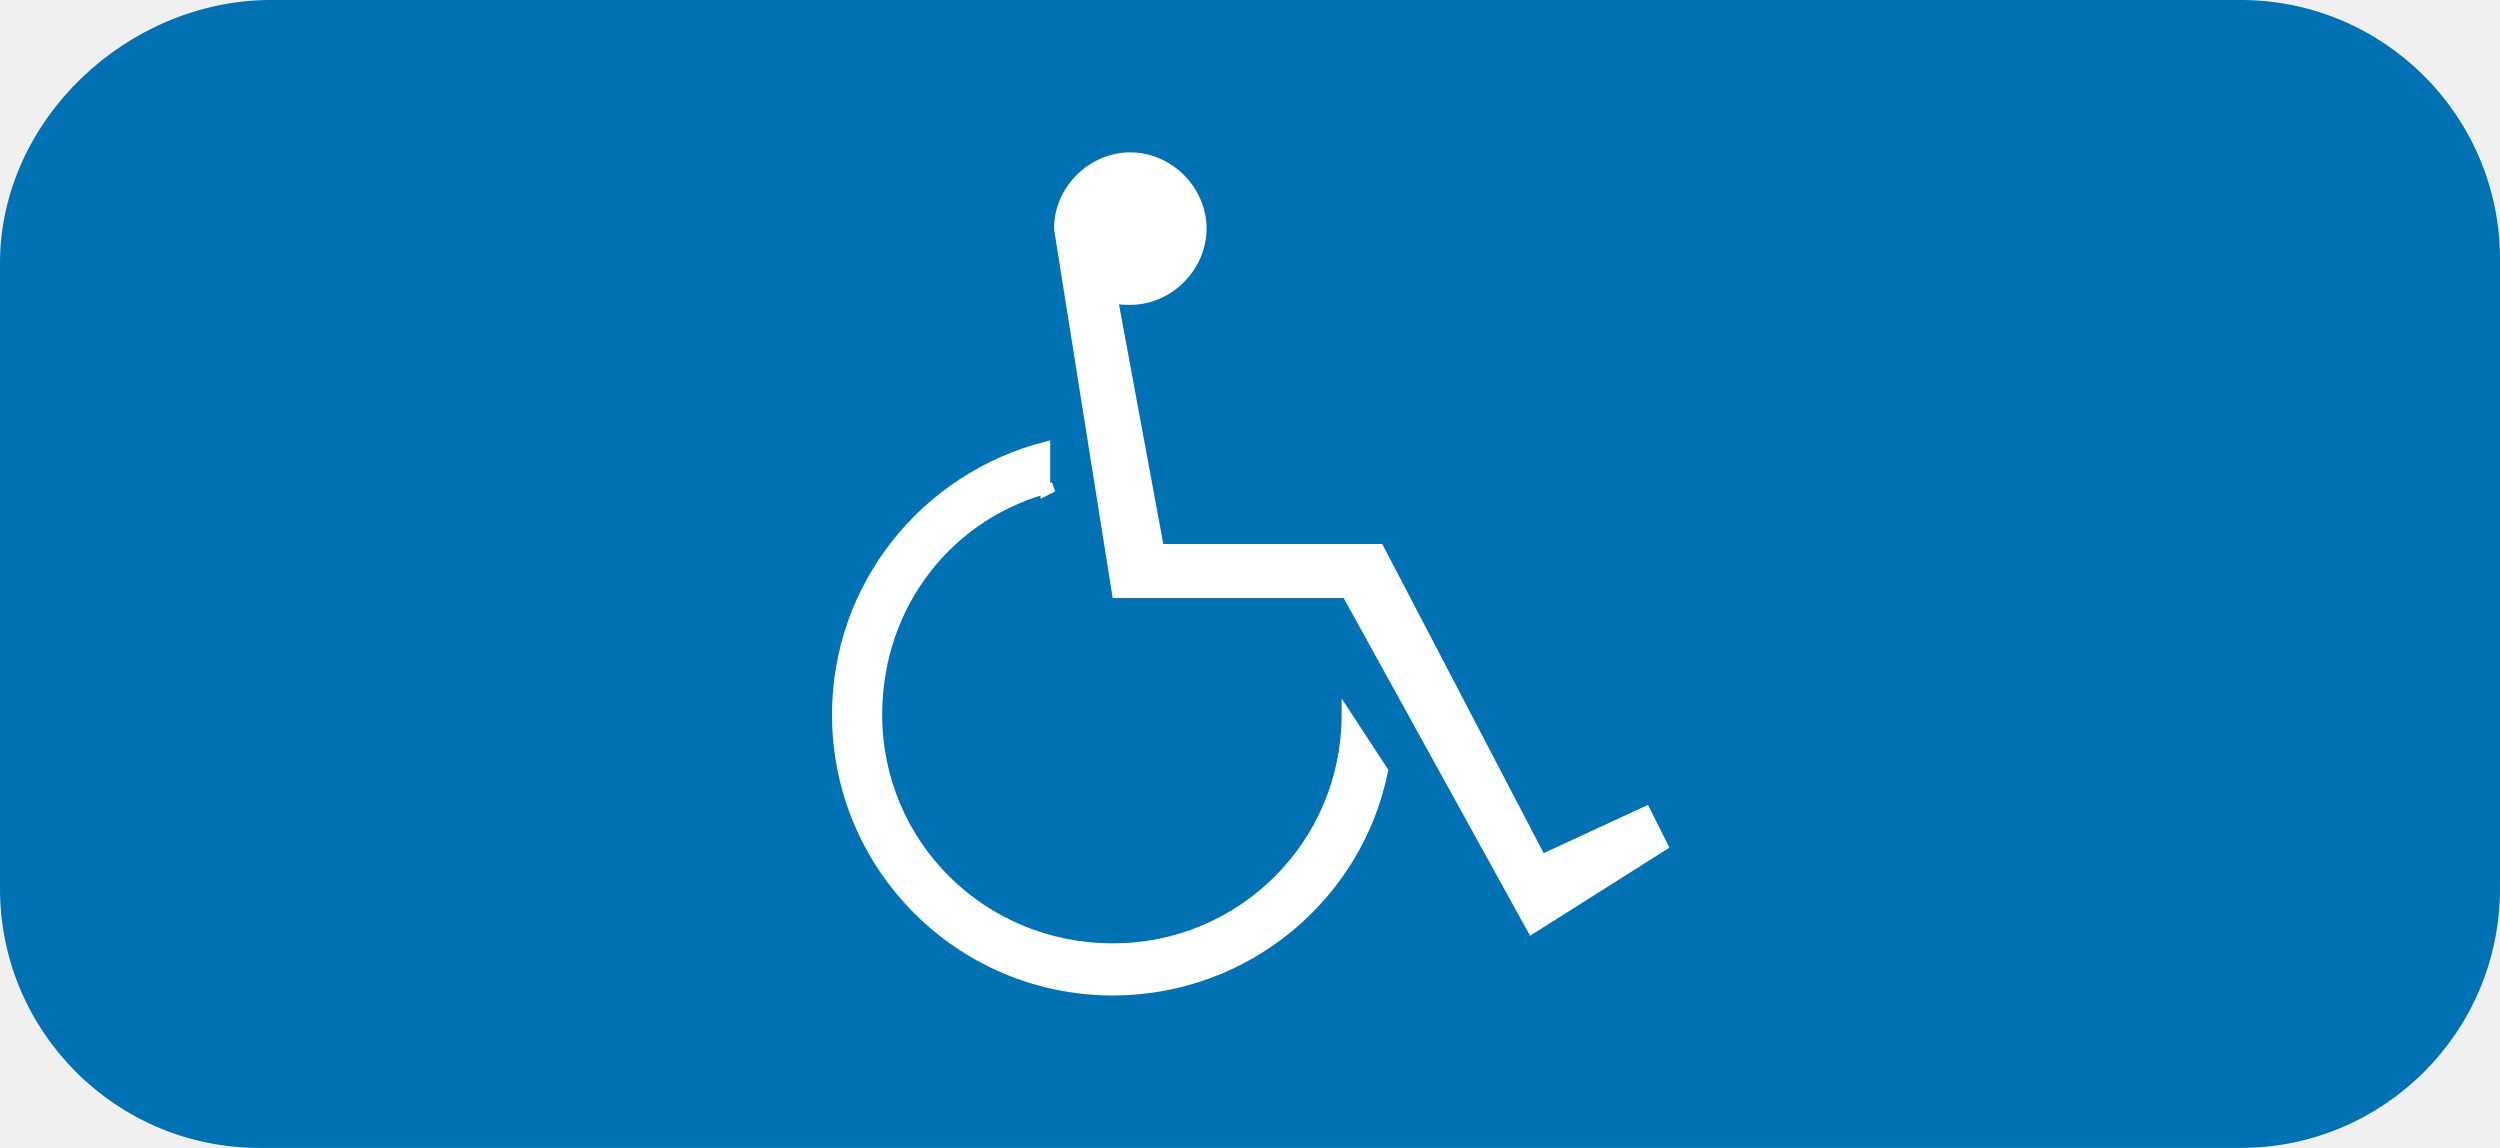
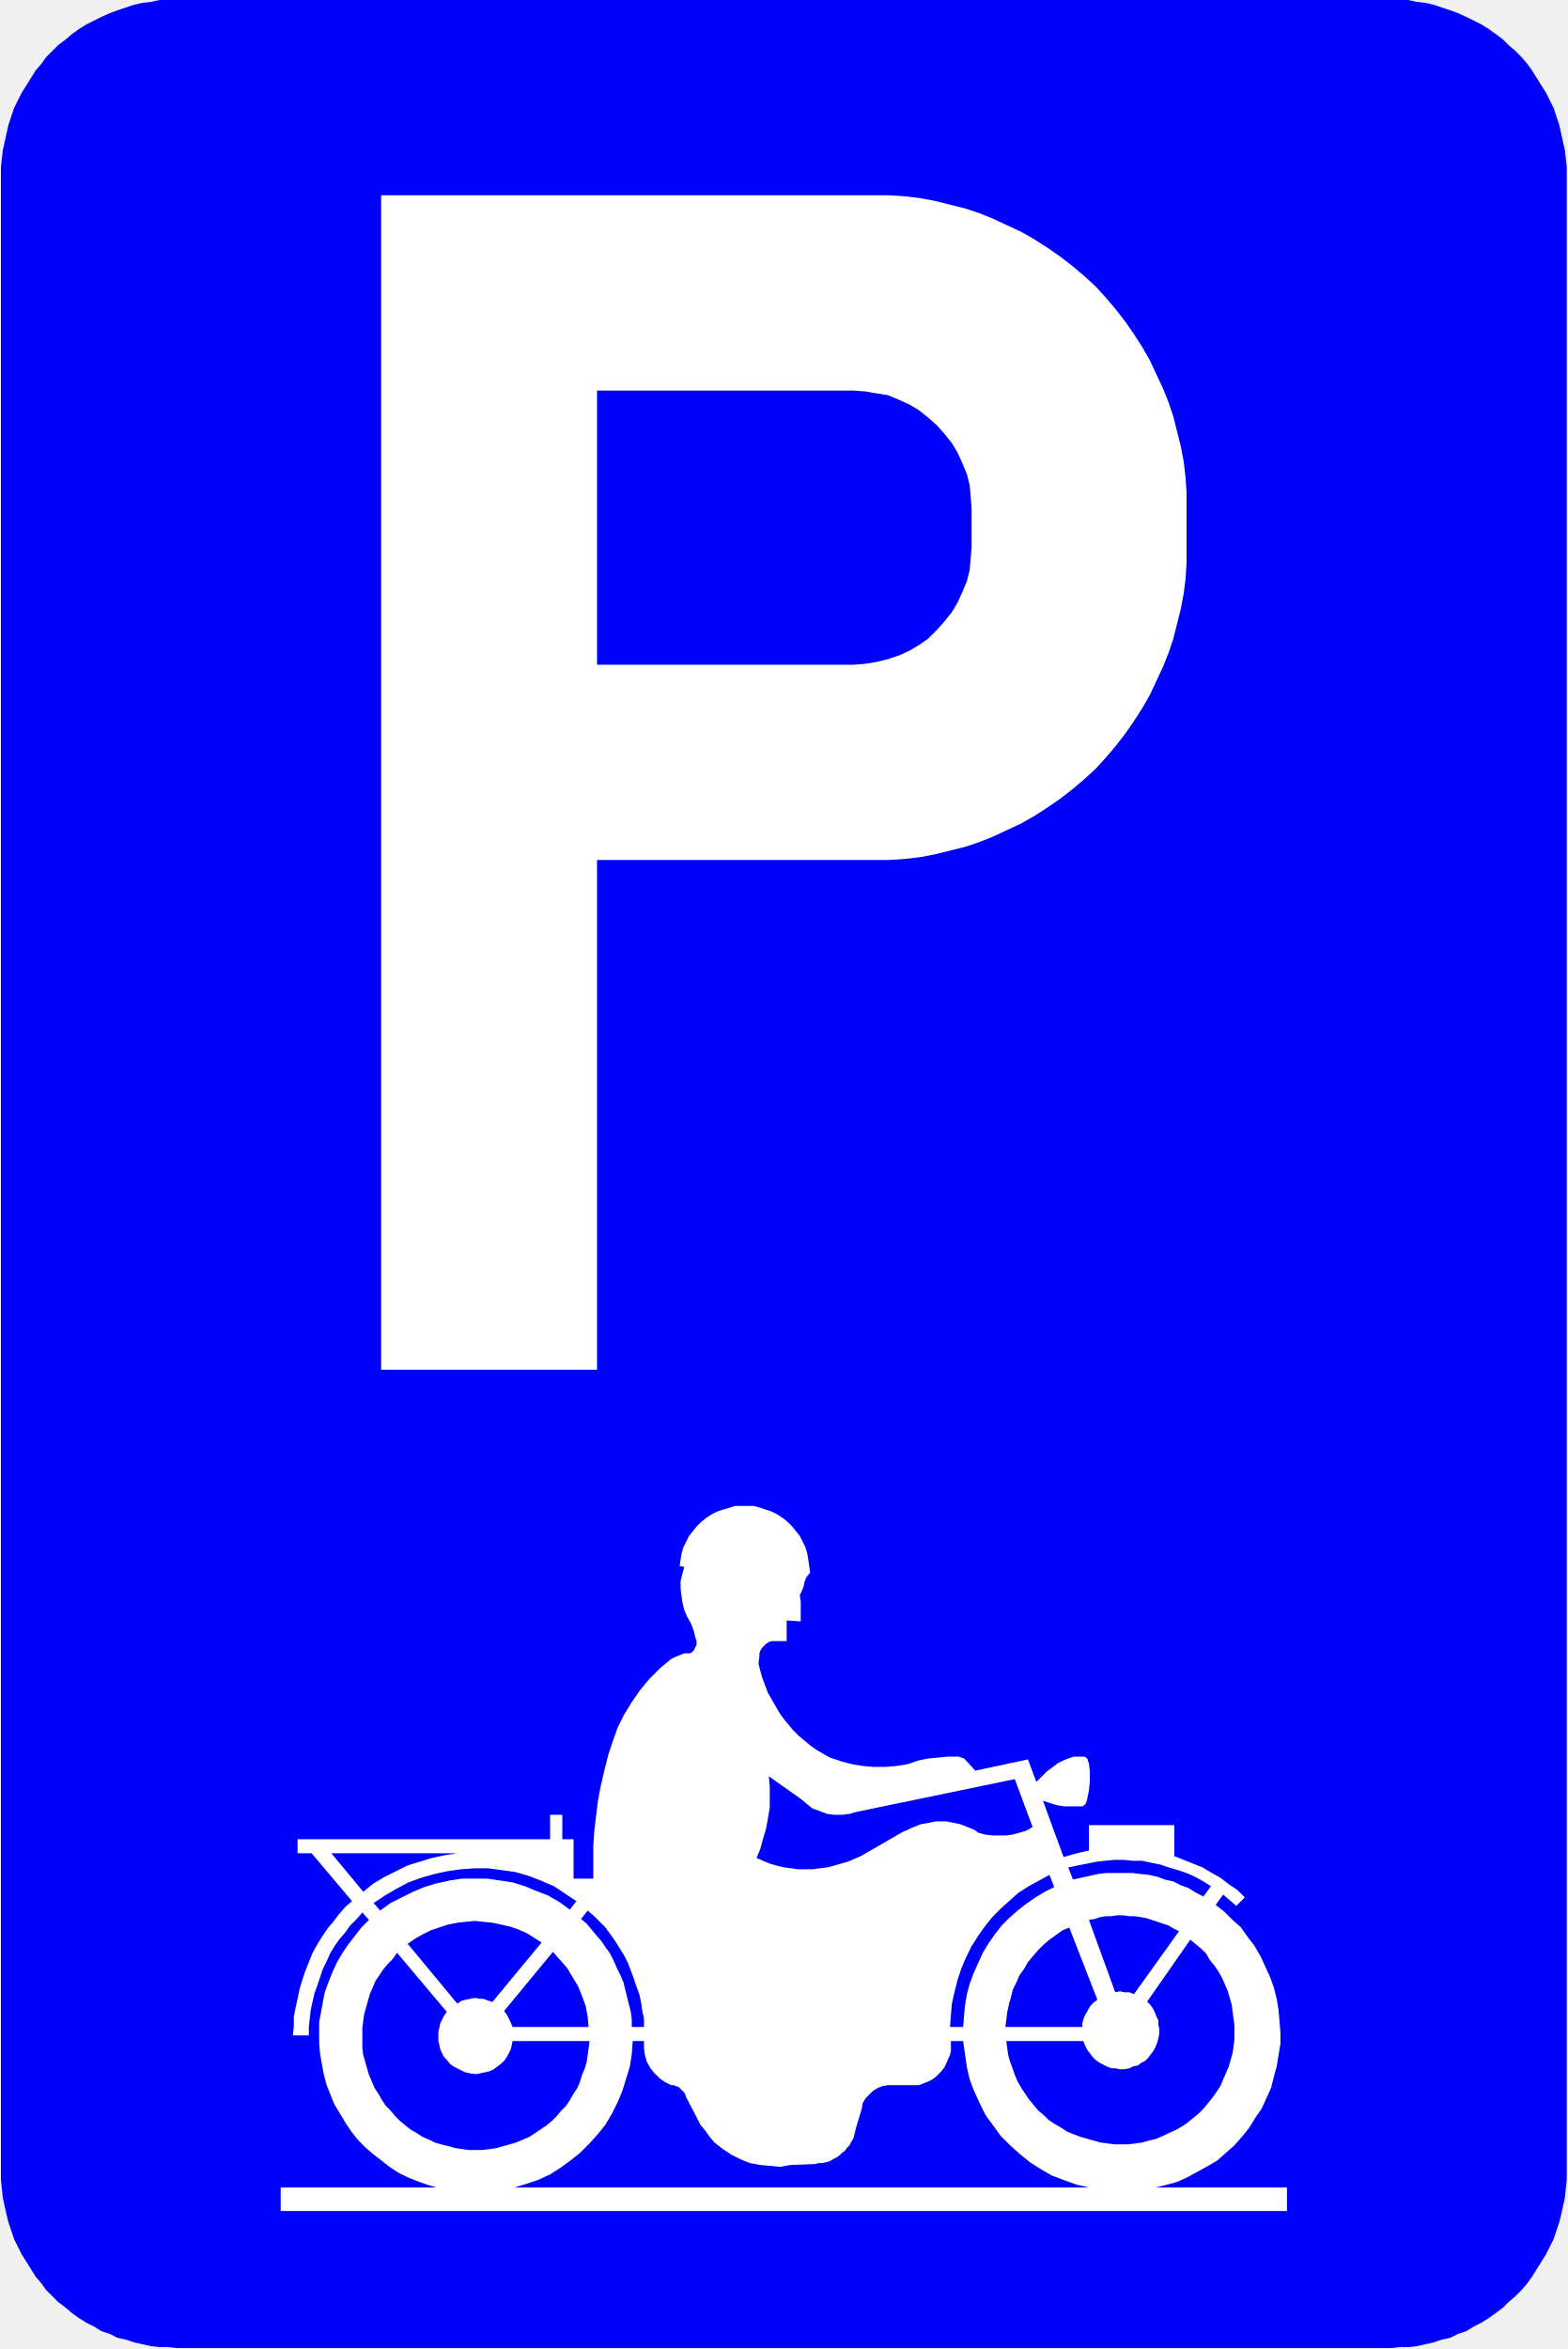
- <svg xmlns="http://www.w3.org/2000/svg" version="1.1" id="Calque_1" x="0px" y="0px" width="77.878px" height="35.759px" viewBox="0 0 77.878 35.759" enable-background="new 0 0 77.878 35.759" xml:space="preserve">
-   <path fill="#0071B3" d="M0.15,8.203C0.15,3.816,4.06,0.15,8.45,0.15h61.34c4.389,0,7.938,3.545,7.938,7.933v19.592  c0,4.388-3.549,7.934-7.938,7.934H8.088c-4.39,0-7.938-3.546-7.938-7.934V8.203C0.271,8.144,0.271,8.203,0.15,8.203z" />
-   <path fill="none" stroke="#0071B3" stroke-width="0.301" stroke-miterlimit="3.863" d="M0.15,8.203C0.15,3.816,4.06,0.15,8.45,0.15  h61.34c4.389,0,7.938,3.545,7.938,7.933v19.592c0,4.388-3.549,7.934-7.938,7.934H8.088c-4.39,0-7.938-3.546-7.938-7.934V8.203  C0.271,8.144,0.271,8.203,0.15,8.203z" />
-   <path fill="#FFFFFF" d="M34.668,9.284c0.181,0.062,0.361,0.062,0.542,0.062c1.202,0,2.225-1.022,2.225-2.225  s-1.023-2.224-2.225-2.224c-1.203,0-2.225,1.021-2.225,2.224L34.79,18.48h7.156l5.772,10.457l4.091-2.585l-0.542-1.081l-3.247,1.502  l-5.052-9.676h-6.855L34.668,9.284z" />
-   <path fill="none" stroke="#FFFFFF" stroke-width="0.301" stroke-miterlimit="3.863" d="M34.668,9.284  c0.181,0.062,0.361,0.062,0.542,0.062c1.202,0,2.225-1.022,2.225-2.225s-1.023-2.224-2.225-2.224c-1.203,0-2.225,1.021-2.225,2.224  L34.79,18.48h7.156l5.772,10.457l4.091-2.585l-0.542-1.081l-3.247,1.502l-5.052-9.676h-6.855L34.668,9.284z" />
-   <path fill="#FFFFFF" d="M32.564,15.294v-1.382c-3.729,0.962-6.495,4.327-6.495,8.354c0,4.748,3.849,8.594,8.599,8.594  c4.15,0,7.638-2.945,8.42-6.851l-1.144-1.743c0,4.025-3.247,7.271-7.277,7.271c-4.089,0-7.336-3.246-7.336-7.271  c0-3.486,2.285-6.312,5.472-7.093L32.564,15.294z" />
-   <path fill="none" stroke="#FFFFFF" stroke-width="0.301" stroke-miterlimit="3.863" d="M32.564,15.294v-1.382  c-3.729,0.962-6.495,4.327-6.495,8.354c0,4.748,3.849,8.594,8.599,8.594c4.15,0,7.638-2.945,8.42-6.851l-1.144-1.743  c0,4.025-3.247,7.271-7.277,7.271c-4.089,0-7.336-3.246-7.336-7.271c0-3.486,2.285-6.312,5.472-7.093L32.564,15.294z" />
+ <svg xmlns="http://www.w3.org/2000/svg" version="1.2" width="16.7mm" height="25.02mm" viewBox="100065 30500 1670 2502" preserveAspectRatio="xMidYMid" fill-rule="evenodd" stroke-width="28.222" stroke-linejoin="round" xml:space="preserve">
+   <defs class="EmbeddedBulletChars">
+     <g id="bullet-char-template-57356" transform="scale(0.0004882812,-0.0004882812)">
+       <path d="M 580,1141 L 1163,571 580,0 -4,571 580,1141 Z" />
+     </g>
+     <g id="bullet-char-template-57354" transform="scale(0.0004882812,-0.0004882812)">
+       <path d="M 8,1128 L 1137,1128 1137,0 8,0 8,1128 Z" />
+     </g>
+     <g id="bullet-char-template-10146" transform="scale(0.0004882812,-0.0004882812)">
+       <path d="M 174,0 L 602,739 174,1481 1456,739 174,0 Z M 1358,739 L 309,1346 659,739 1358,739 Z" />
+     </g>
+     <g id="bullet-char-template-10132" transform="scale(0.0004882812,-0.0004882812)">
+       <path d="M 2015,739 L 1276,0 717,0 1260,543 174,543 174,936 1260,936 717,1481 1274,1481 2015,739 Z" />
+     </g>
+     <g id="bullet-char-template-10007" transform="scale(0.0004882812,-0.0004882812)">
+       <path d="M 0,-2 C -7,14 -16,27 -25,37 L 356,567 C 262,823 215,952 215,954 215,979 228,992 255,992 264,992 276,990 289,987 310,991 331,999 354,1012 L 381,999 492,748 772,1049 836,1024 860,1049 C 881,1039 901,1025 922,1006 886,937 835,863 770,784 769,783 710,716 594,584 L 774,223 C 774,196 753,168 711,139 L 727,119 C 717,90 699,76 672,76 641,76 570,178 457,381 L 164,-76 C 142,-110 111,-127 72,-127 30,-127 9,-110 8,-76 1,-67 -2,-52 -2,-32 -2,-23 -1,-13 0,-2 Z" />
+     </g>
+     <g id="bullet-char-template-10004" transform="scale(0.0004882812,-0.0004882812)">
+       <path d="M 285,-33 C 182,-33 111,30 74,156 52,228 41,333 41,471 41,549 55,616 82,672 116,743 169,778 240,778 293,778 328,747 346,684 L 369,508 C 377,444 397,411 428,410 L 1163,1116 C 1174,1127 1196,1133 1229,1133 1271,1133 1292,1118 1292,1087 L 1292,965 C 1292,929 1282,901 1262,881 L 442,47 C 390,-6 338,-33 285,-33 Z" />
+     </g>
+     <g id="bullet-char-template-9679" transform="scale(0.0004882812,-0.0004882812)">
+       <path d="M 813,0 C 632,0 489,54 383,161 276,268 223,411 223,592 223,773 276,916 383,1023 489,1130 632,1184 813,1184 992,1184 1136,1130 1245,1023 1353,916 1407,772 1407,592 1407,412 1353,268 1245,161 1136,54 992,0 813,0 Z" />
+     </g>
+     <g id="bullet-char-template-8226" transform="scale(0.0004882812,-0.0004882812)">
+       <path d="M 346,457 C 273,457 209,483 155,535 101,586 74,649 74,723 74,796 101,859 155,911 209,963 273,989 346,989 419,989 480,963 531,910 582,859 608,796 608,723 608,648 583,586 532,535 482,483 420,457 346,457 Z" />
+     </g>
+     <g id="bullet-char-template-8211" transform="scale(0.0004882812,-0.0004882812)">
+       <path d="M -4,459 L 1135,459 1135,606 -4,606 -4,459 Z" />
+     </g>
+     <g id="bullet-char-template-61548" transform="scale(0.0004882812,-0.0004882812)">
+       <path d="M 173,740 C 173,903 231,1043 346,1159 462,1274 601,1332 765,1332 928,1332 1067,1274 1183,1159 1299,1043 1357,903 1357,740 1357,577 1299,437 1183,322 1067,206 928,148 765,148 601,148 462,206 346,322 231,437 173,577 173,740 Z" />
+     </g>
+   </defs>
+   <g class="Page">
+     <g class="com.sun.star.drawing.PolyPolygonShape">
+       <g id="id3">
+         <rect class="BoundingBox" stroke="none" fill="none" x="100065" y="30500" width="1670" height="2502" />
+         <path fill="rgb(0,0,255)" stroke="none" d="M 100253,33001 L 101547,33001 101556,33000 101565,33000 101574,32999 101583,32997 101592,32995 101601,32992 101610,32990 101618,32986 101627,32983 101635,32978 101643,32974 101651,32969 101658,32964 101666,32958 101672,32952 101679,32946 101686,32939 101692,32932 101697,32925 101702,32917 101707,32909 101712,32901 101716,32893 101720,32885 101723,32876 101726,32867 101728,32859 101730,32850 101732,32841 101733,32831 101734,32822 101734,32813 101734,30687 101734,30678 101733,30669 101732,30660 101730,30651 101728,30642 101726,30633 101723,30624 101720,30615 101716,30607 101712,30599 101707,30591 101702,30583 101697,30575 101692,30568 101686,30561 101679,30554 101672,30548 101666,30542 101658,30536 101651,30531 101643,30526 101635,30522 101627,30518 101618,30514 101610,30511 101601,30508 101592,30505 101583,30503 101574,30502 101565,30500 101556,30500 101547,30500 100253,30500 100244,30500 100235,30500 100226,30502 100217,30503 100208,30505 100199,30508 100190,30511 100182,30514 100173,30518 100165,30522 100157,30526 100149,30531 100142,30536 100135,30542 100127,30548 100121,30554 100114,30561 100109,30568 100103,30575 100098,30583 100093,30591 100088,30599 100084,30607 100080,30615 100077,30624 100074,30633 100072,30642 100070,30651 100068,30660 100067,30669 100066,30678 100066,30687 100066,32813 100066,32822 100067,32831 100068,32841 100070,32850 100072,32859 100074,32867 100077,32876 100080,32885 100084,32893 100088,32901 100093,32909 100098,32917 100103,32925 100109,32932 100114,32939 100121,32946 100127,32952 100135,32958 100142,32964 100149,32969 100157,32974 100165,32978 100173,32983 100182,32986 100190,32990 100199,32992 100208,32995 100217,32997 100226,32999 100235,33000 100244,33000 100253,33001 Z" />
+       </g>
+     </g>
+     <g class="com.sun.star.drawing.PolyPolygonShape">
+       <g id="id4">
+         <rect class="BoundingBox" stroke="none" fill="none" x="100364" y="32104" width="1073" height="753" />
+         <path fill="rgb(255,255,255)" stroke="none" d="M 100807,32755 L 100811,32763 100816,32769 100821,32776 100826,32782 100835,32789 100844,32795 100854,32800 100864,32804 100875,32806 100886,32807 100896,32808 100907,32806 100933,32805 100937,32804 100941,32804 100945,32803 100949,32802 100952,32800 100956,32798 100959,32796 100962,32793 100965,32791 100967,32788 100970,32785 100972,32781 100974,32778 100975,32774 100976,32770 100977,32766 100983,32746 100984,32740 100987,32735 100991,32731 100995,32727 101000,32724 101005,32722 101011,32721 101016,32721 101030,32721 101035,32721 101040,32721 101044,32721 101049,32719 101054,32717 101058,32715 101062,32712 101065,32709 101068,32706 101071,32702 101073,32698 101075,32693 101077,32689 101078,32684 101078,32679 101078,32674 101091,32674 101093,32688 101095,32702 101098,32715 101103,32728 101109,32741 101115,32753 101123,32764 101131,32775 101141,32785 101151,32794 101162,32803 101173,32810 101185,32817 101198,32822 101212,32827 101225,32830 100613,32830 100626,32826 100638,32822 100651,32816 100662,32809 100673,32801 100683,32793 100693,32783 100702,32773 100710,32763 100717,32751 100723,32739 100728,32727 100732,32714 100736,32701 100738,32688 100739,32674 100751,32674 100751,32682 100752,32689 100754,32696 100758,32703 100762,32708 100768,32714 100774,32718 100780,32721 100783,32721 100785,32722 100788,32723 100790,32725 100792,32727 100794,32729 100795,32731 100796,32734 100807,32755 Z M 101107,32452 L 101114,32454 101122,32455 101129,32455 101137,32455 101144,32454 101151,32452 101158,32450 101165,32446 101146,32395 100977,32430 100970,32432 100962,32433 100953,32433 100946,32432 100938,32429 100930,32426 100924,32421 100918,32416 100884,32392 100885,32403 100885,32414 100885,32425 100883,32437 100881,32448 100878,32458 100875,32469 100871,32479 100878,32482 100885,32485 100892,32487 100900,32489 100908,32490 100915,32491 100923,32491 100931,32491 100938,32490 100946,32489 100954,32487 100961,32485 100968,32483 100975,32480 100982,32477 100989,32473 101027,32451 101032,32449 101036,32447 101041,32445 101046,32443 101052,32442 101057,32441 101062,32440 101067,32440 101073,32440 101078,32441 101083,32442 101088,32443 101093,32445 101098,32447 101103,32449 101107,32452 Z M 101077,32659 L 101078,32646 101079,32634 101082,32621 101085,32609 101089,32597 101094,32585 101100,32573 101107,32562 101114,32552 101122,32542 101131,32533 101141,32524 101150,32516 101161,32509 101172,32503 101183,32497 101188,32510 101178,32515 101168,32521 101158,32528 101149,32535 101140,32543 101132,32551 101125,32560 101118,32570 101112,32580 101107,32591 101102,32602 101098,32613 101095,32624 101093,32636 101092,32647 101091,32659 101077,32659 Z M 100541,32643 L 100538,32647 100536,32651 100534,32655 100533,32660 100532,32664 100532,32669 100532,32674 100533,32678 100534,32683 100536,32687 100538,32691 100541,32694 100544,32698 100548,32701 100552,32703 100556,32705 100560,32707 100564,32708 100569,32709 100574,32709 100578,32708 100583,32707 100587,32706 100591,32704 100595,32701 100599,32698 100602,32695 100605,32691 100607,32687 100609,32683 100610,32679 100611,32674 100693,32674 100692,32682 100691,32689 100690,32696 100688,32703 100685,32710 100683,32717 100680,32724 100676,32730 100672,32737 100668,32743 100663,32748 100658,32754 100653,32759 100647,32764 100641,32768 100635,32772 100629,32776 100622,32779 100615,32782 100608,32784 100601,32786 100594,32788 100587,32789 100579,32790 100572,32790 100564,32790 100557,32789 100550,32788 100543,32786 100535,32784 100528,32782 100522,32779 100515,32776 100509,32772 100502,32768 100497,32764 100491,32759 100486,32754 100481,32748 100476,32743 100472,32737 100468,32730 100464,32724 100461,32717 100458,32710 100456,32703 100454,32696 100452,32689 100451,32682 100451,32674 100451,32667 100451,32660 100452,32652 100453,32645 100455,32638 100457,32631 100459,32624 100462,32617 100465,32610 100469,32604 100473,32598 100478,32592 100483,32587 100488,32580 100541,32643 Z M 100642,32569 L 100589,32633 100589,32632 100585,32631 100580,32629 100576,32629 100571,32628 100566,32629 100561,32630 100557,32631 100552,32634 100499,32570 100500,32570 100507,32565 100516,32560 100524,32556 100533,32553 100542,32550 100552,32548 100561,32547 100571,32546 100580,32547 100590,32548 100599,32550 100608,32552 100617,32555 100626,32559 100634,32564 100642,32569 Z M 100679,32525 L 100672,32534 100661,32526 100649,32519 100636,32514 100624,32509 100611,32505 100598,32503 100584,32501 100570,32501 100557,32501 100544,32503 100530,32506 100517,32510 100505,32515 100493,32521 100481,32527 100470,32535 100463,32527 100475,32519 100487,32512 100500,32505 100514,32500 100528,32496 100542,32493 100556,32491 100571,32490 100585,32490 100600,32492 100614,32494 100628,32498 100641,32503 100655,32509 100667,32517 100679,32525 Z M 100552,32474 L 100418,32474 100452,32515 100463,32506 100475,32499 100487,32493 100499,32487 100512,32483 100525,32479 100539,32476 100552,32474 Z M 100691,32535 L 100698,32541 100704,32547 100710,32553 100715,32560 100720,32567 100725,32575 100730,32583 100734,32591 100737,32599 100740,32607 100743,32616 100746,32624 100748,32633 100749,32641 100751,32650 100751,32659 100738,32659 100738,32651 100737,32643 100735,32635 100733,32627 100731,32619 100729,32611 100726,32604 100722,32596 100719,32589 100715,32581 100710,32574 100706,32568 100700,32561 100695,32555 100690,32549 100684,32544 100691,32535 Z M 100602,32642 L 100605,32646 100607,32650 100609,32654 100611,32659 100692,32659 100691,32648 100689,32637 100685,32626 100681,32616 100675,32606 100669,32596 100662,32588 100654,32579 100602,32642 Z M 101333,32566 L 101339,32571 101345,32576 101350,32581 101354,32588 101359,32594 101363,32600 101367,32607 101370,32614 101373,32621 101375,32628 101377,32635 101378,32642 101379,32650 101380,32657 101380,32665 101380,32672 101379,32680 101378,32687 101376,32694 101374,32701 101371,32708 101368,32715 101365,32722 101361,32728 101356,32735 101352,32740 101347,32746 101342,32751 101336,32756 101330,32761 101324,32765 101317,32769 101310,32772 101304,32775 101297,32778 101289,32780 101282,32782 101275,32783 101267,32784 101260,32784 101252,32784 101245,32783 101237,32782 101230,32780 101223,32778 101216,32776 101208,32773 101201,32770 101195,32766 101188,32762 101182,32758 101177,32753 101171,32748 101166,32742 101161,32736 101157,32730 101153,32724 101149,32717 101146,32710 101144,32704 101141,32696 101139,32689 101138,32682 101137,32674 101219,32674 101221,32679 101223,32683 101226,32687 101229,32691 101232,32694 101236,32697 101240,32699 101244,32701 101249,32703 101253,32703 101258,32704 101263,32704 101268,32703 101272,32701 101277,32700 101281,32697 101285,32695 101288,32692 101291,32688 101294,32684 101296,32680 101298,32675 101299,32671 101300,32666 101300,32661 101299,32657 101299,32652 101297,32648 101295,32643 101293,32639 101290,32635 101287,32632 101333,32566 Z M 101234,32630 L 101230,32633 101227,32636 101225,32639 101223,32643 101221,32646 101219,32651 101218,32655 101218,32659 101136,32659 101137,32651 101138,32643 101140,32634 101142,32627 101144,32619 101148,32611 101151,32604 101156,32597 101160,32590 101165,32584 101171,32577 101177,32571 101183,32566 101190,32561 101197,32556 101204,32553 101234,32630 Z M 101225,32545 L 101253,32622 101258,32621 101263,32622 101268,32622 101273,32624 101321,32557 101315,32554 101310,32551 101304,32549 101298,32547 101292,32545 101286,32543 101280,32542 101274,32541 101268,32541 101261,32540 101255,32540 101249,32541 101243,32541 101237,32542 101231,32544 101225,32545 Z M 101355,32509 L 101347,32520 101339,32516 101331,32511 101323,32508 101315,32504 101306,32502 101298,32499 101289,32497 101280,32496 101271,32495 101262,32495 101253,32495 101244,32495 101235,32496 101226,32498 101217,32500 101208,32502 101203,32489 101213,32487 101223,32485 101233,32483 101242,32482 101252,32481 101262,32481 101272,32482 101282,32482 101291,32484 101301,32486 101310,32489 101320,32492 101329,32495 101338,32499 101347,32504 101355,32509 Z M 101436,32855 L 101436,32830 101296,32830 101308,32827 101319,32824 101330,32819 101341,32813 101352,32807 101362,32801 101371,32793 101380,32785 101388,32776 101396,32766 101402,32756 101409,32746 101414,32735 101419,32724 101422,32712 101425,32701 101427,32689 101429,32677 101429,32665 101428,32653 101427,32641 101425,32629 101422,32617 101418,32606 101413,32595 101408,32584 101401,32572 101394,32563 101387,32553 101378,32545 101369,32536 101360,32529 101368,32518 101375,32524 101382,32530 101391,32521 101383,32513 101374,32507 101365,32500 101356,32495 101346,32489 101336,32485 101326,32481 101316,32477 101316,32444 101225,32444 101225,32471 101212,32474 101198,32478 101176,32418 101185,32421 101192,32423 101199,32424 101207,32424 101215,32424 101218,32424 101221,32422 101222,32420 101223,32417 101225,32407 101226,32397 101226,32387 101225,32378 101224,32376 101224,32375 101223,32373 101222,32372 101220,32371 101219,32371 101217,32371 101216,32371 101209,32371 101203,32373 101198,32375 101192,32378 101180,32387 101169,32398 101160,32374 101104,32386 101092,32373 101089,32372 101086,32371 101075,32371 101065,32372 101054,32373 101044,32375 101032,32379 101020,32381 101008,32382 100996,32382 100984,32381 100972,32379 100961,32376 100949,32372 100942,32368 100935,32364 100928,32359 100922,32354 100916,32349 100910,32343 100905,32337 100900,32331 100895,32324 100891,32317 100887,32310 100883,32303 100880,32295 100877,32287 100875,32280 100873,32272 100874,32264 100874,32261 100875,32258 100877,32255 100879,32253 100881,32251 100884,32249 100887,32248 100890,32248 100897,32248 100903,32248 100903,32226 100918,32227 100918,32220 100918,32213 100918,32206 100917,32199 100919,32195 100921,32190 100922,32185 100924,32180 100928,32175 100927,32168 100926,32161 100925,32155 100923,32148 100920,32142 100917,32136 100913,32131 100909,32126 100904,32121 100899,32117 100893,32113 100887,32110 100881,32108 100875,32106 100868,32104 100862,32104 100855,32104 100848,32104 100842,32106 100835,32108 100829,32110 100823,32113 100817,32117 100812,32121 100807,32126 100803,32131 100799,32136 100796,32142 100793,32148 100791,32155 100790,32161 100789,32168 100794,32169 100792,32176 100790,32184 100790,32192 100791,32200 100792,32207 100794,32215 100797,32222 100801,32229 100804,32237 100806,32245 100807,32248 100807,32250 100807,32252 100806,32254 100805,32256 100804,32258 100802,32260 100800,32261 100794,32261 100789,32263 100784,32265 100780,32267 100768,32277 100757,32288 100747,32300 100738,32313 100730,32326 100723,32340 100718,32354 100713,32369 100709,32385 100705,32402 100702,32418 100700,32434 100698,32451 100697,32467 100697,32484 100697,32501 100676,32501 100676,32459 100664,32459 100664,32433 100651,32433 100651,32459 100382,32459 100382,32474 100397,32474 100440,32525 100433,32531 100426,32539 100420,32547 100414,32554 100408,32563 100403,32571 100398,32580 100394,32590 100390,32600 100387,32609 100384,32619 100382,32629 100380,32638 100378,32648 100378,32658 100377,32668 100394,32668 100394,32659 100395,32650 100396,32641 100398,32632 100400,32623 100403,32615 100406,32606 100409,32597 100413,32589 100417,32580 100422,32572 100427,32565 100433,32558 100438,32551 100445,32544 100451,32537 100458,32545 100450,32553 100443,32562 100436,32571 100430,32580 100424,32590 100419,32601 100415,32611 100411,32622 100409,32632 100407,32643 100405,32654 100405,32666 100405,32677 100406,32688 100408,32699 100410,32710 100413,32721 100417,32731 100421,32741 100427,32751 100433,32761 100439,32770 100446,32779 100454,32787 100462,32794 100471,32801 100480,32808 100489,32814 100499,32819 100509,32823 100520,32827 100530,32830 100364,32830 100364,32855 101436,32855 Z" />
+       </g>
+     </g>
+     <g class="com.sun.star.drawing.PolyPolygonShape">
+       <g id="id5">
+         <rect class="BoundingBox" stroke="none" fill="none" x="100471" y="30708" width="859" height="1252" />
+         <path fill="rgb(255,255,255)" stroke="none" d="M 100701,31208 L 100975,31208 100987,31207 100999,31205 101011,31202 101023,31198 101034,31193 101044,31187 101054,31180 101063,31171 101071,31162 101079,31152 101085,31142 101090,31131 101095,31119 101098,31107 101099,31095 101100,31083 101100,31041 101099,31029 101098,31017 101095,31005 101090,30993 101085,30982 101079,30972 101071,30962 101063,30953 101054,30945 101044,30937 101034,30931 101023,30926 101011,30921 100999,30919 100987,30917 100975,30916 100701,30916 100701,31208 Z M 100471,31959 L 100701,31959 100701,31416 100996,31416 101012,31416 101028,31415 101045,31413 101061,31410 101077,31406 101093,31402 101108,31397 101123,31391 101138,31384 101153,31377 101167,31369 101181,31360 101194,31351 101207,31341 101220,31330 101232,31319 101243,31307 101254,31294 101264,31281 101273,31268 101282,31254 101290,31240 101297,31225 101304,31210 101310,31195 101315,31180 101319,31164 101323,31148 101326,31132 101328,31116 101329,31099 101329,31083 101329,31041 101329,31025 101328,31009 101326,30992 101323,30976 101319,30960 101315,30944 101310,30929 101304,30914 101297,30899 101290,30884 101282,30870 101273,30856 101264,30843 101254,30830 101243,30817 101232,30805 101220,30794 101207,30783 101194,30773 101181,30764 101167,30755 101153,30747 101138,30740 101123,30733 101108,30727 101093,30722 101077,30718 101061,30714 101045,30711 101028,30709 101012,30708 100996,30708 100471,30708 100471,31959 Z" />
+       </g>
+     </g>
+   </g>
</svg>
